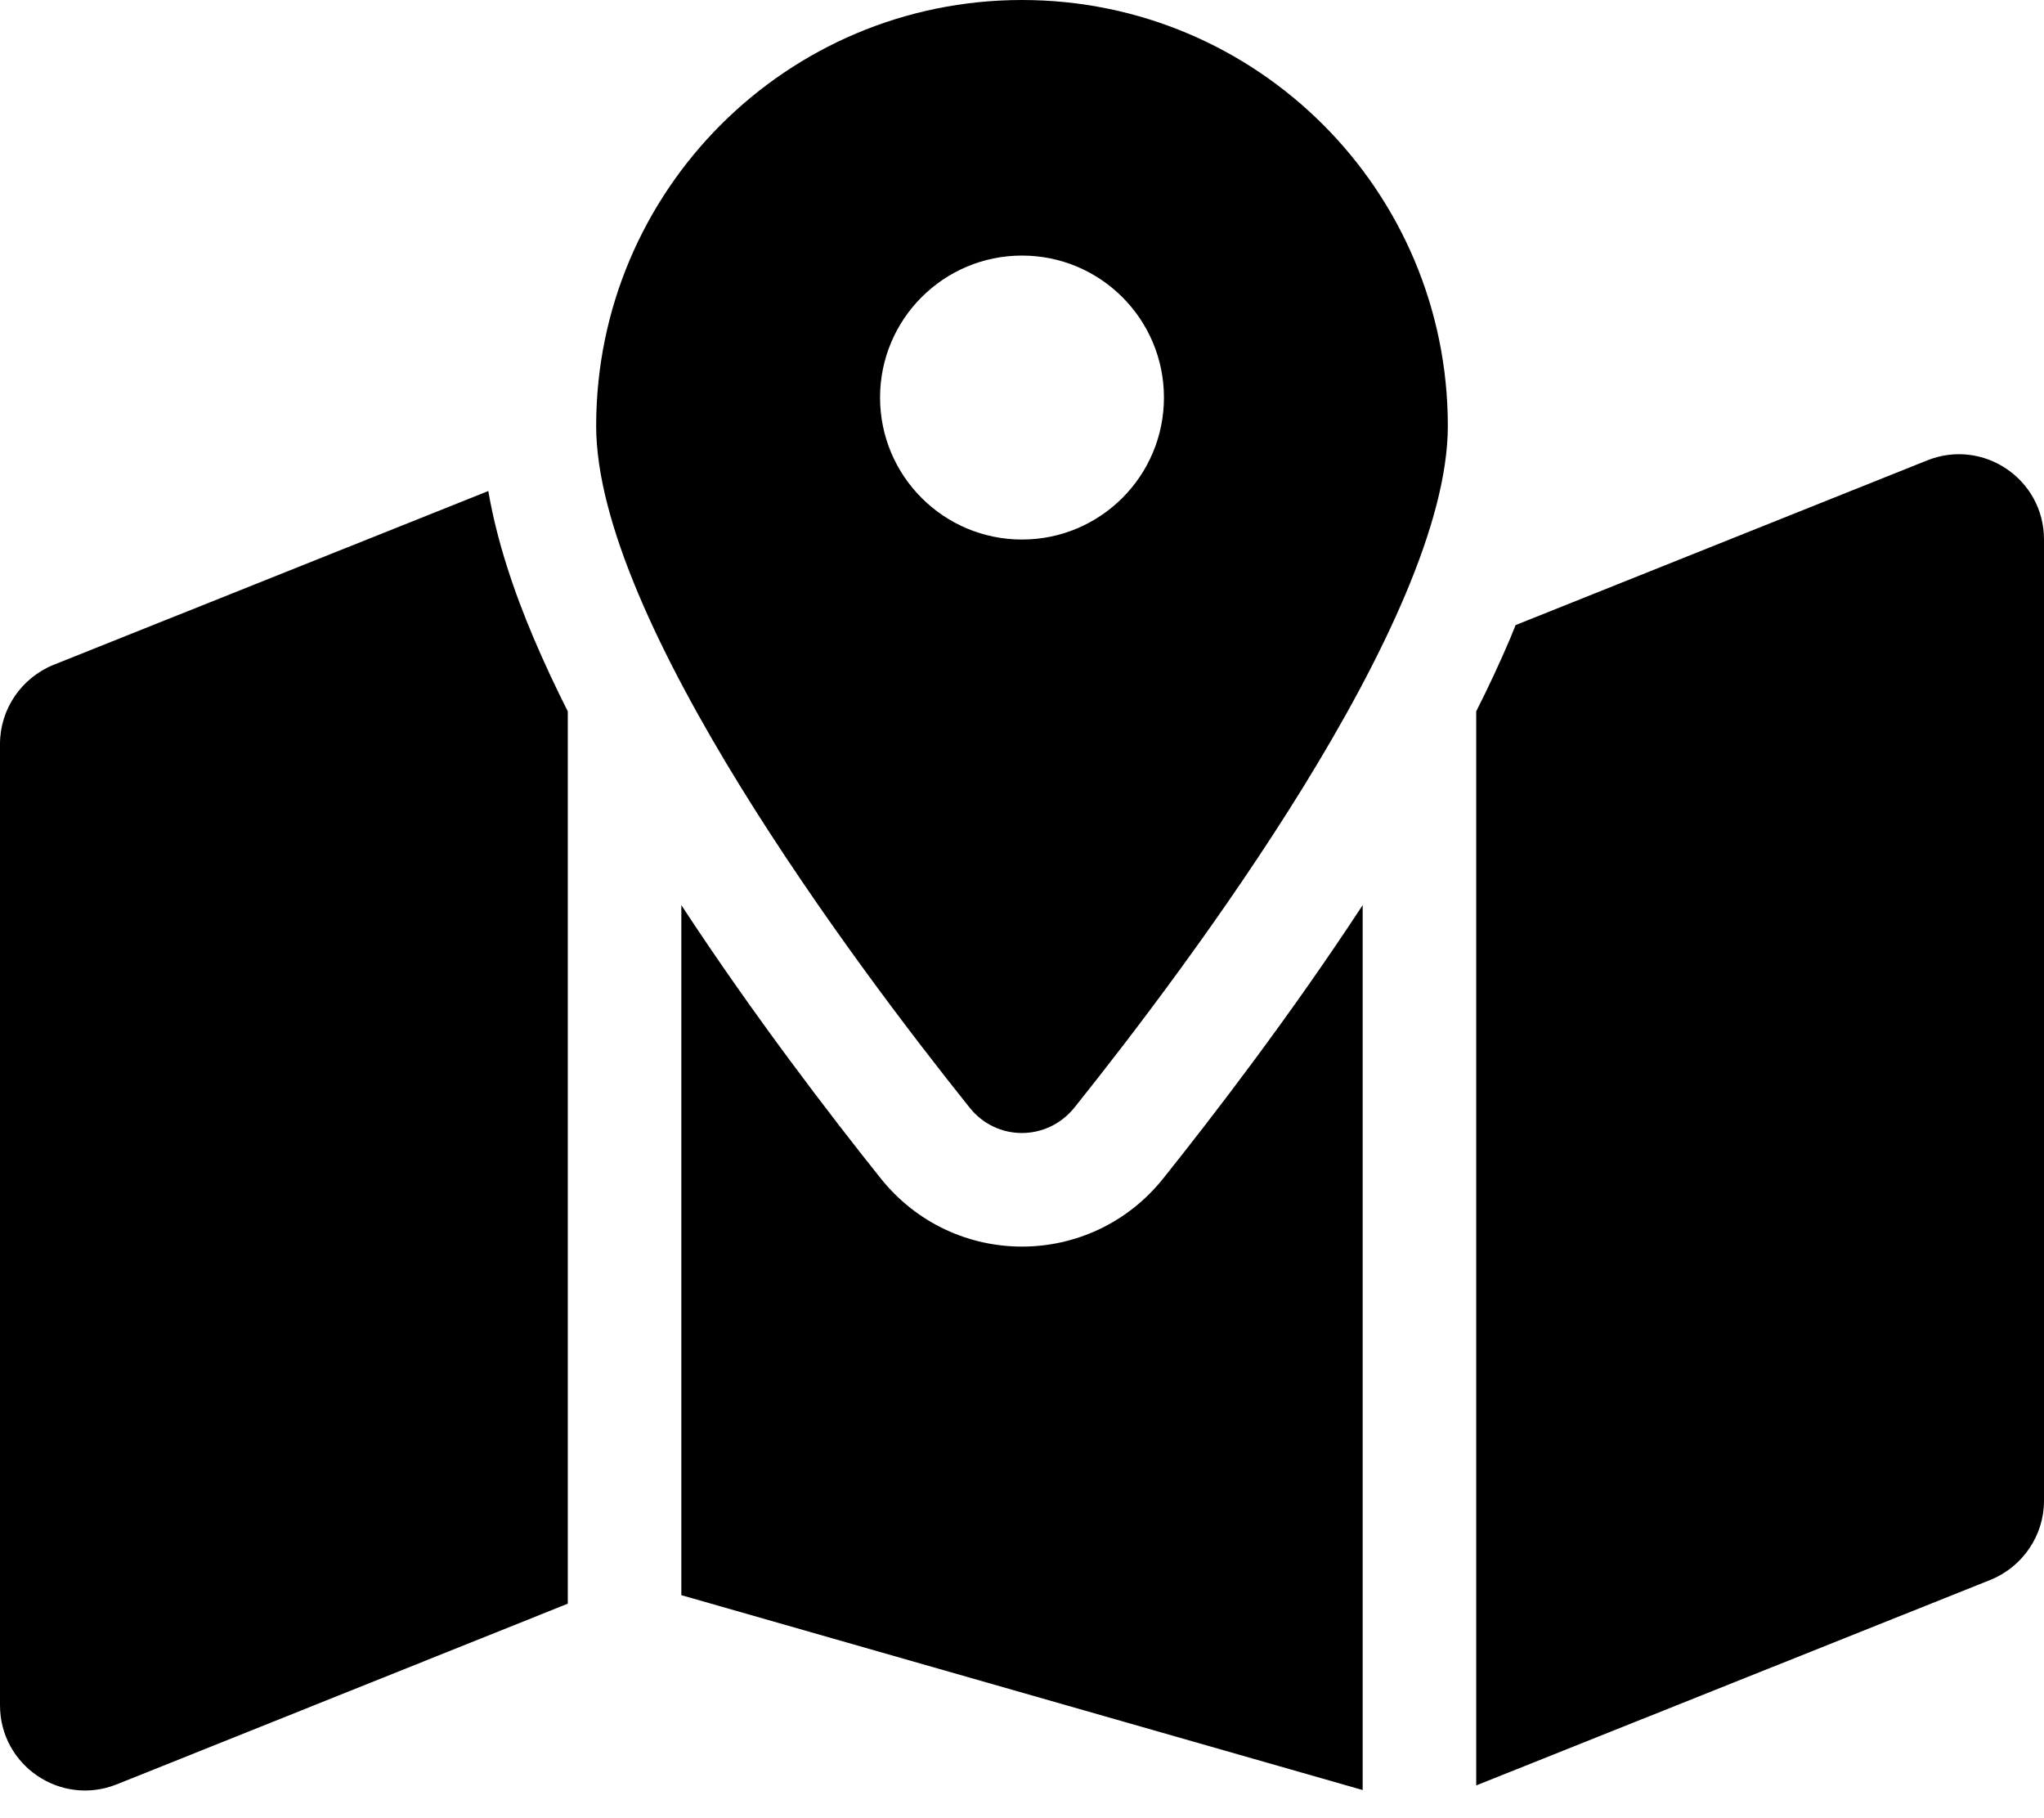
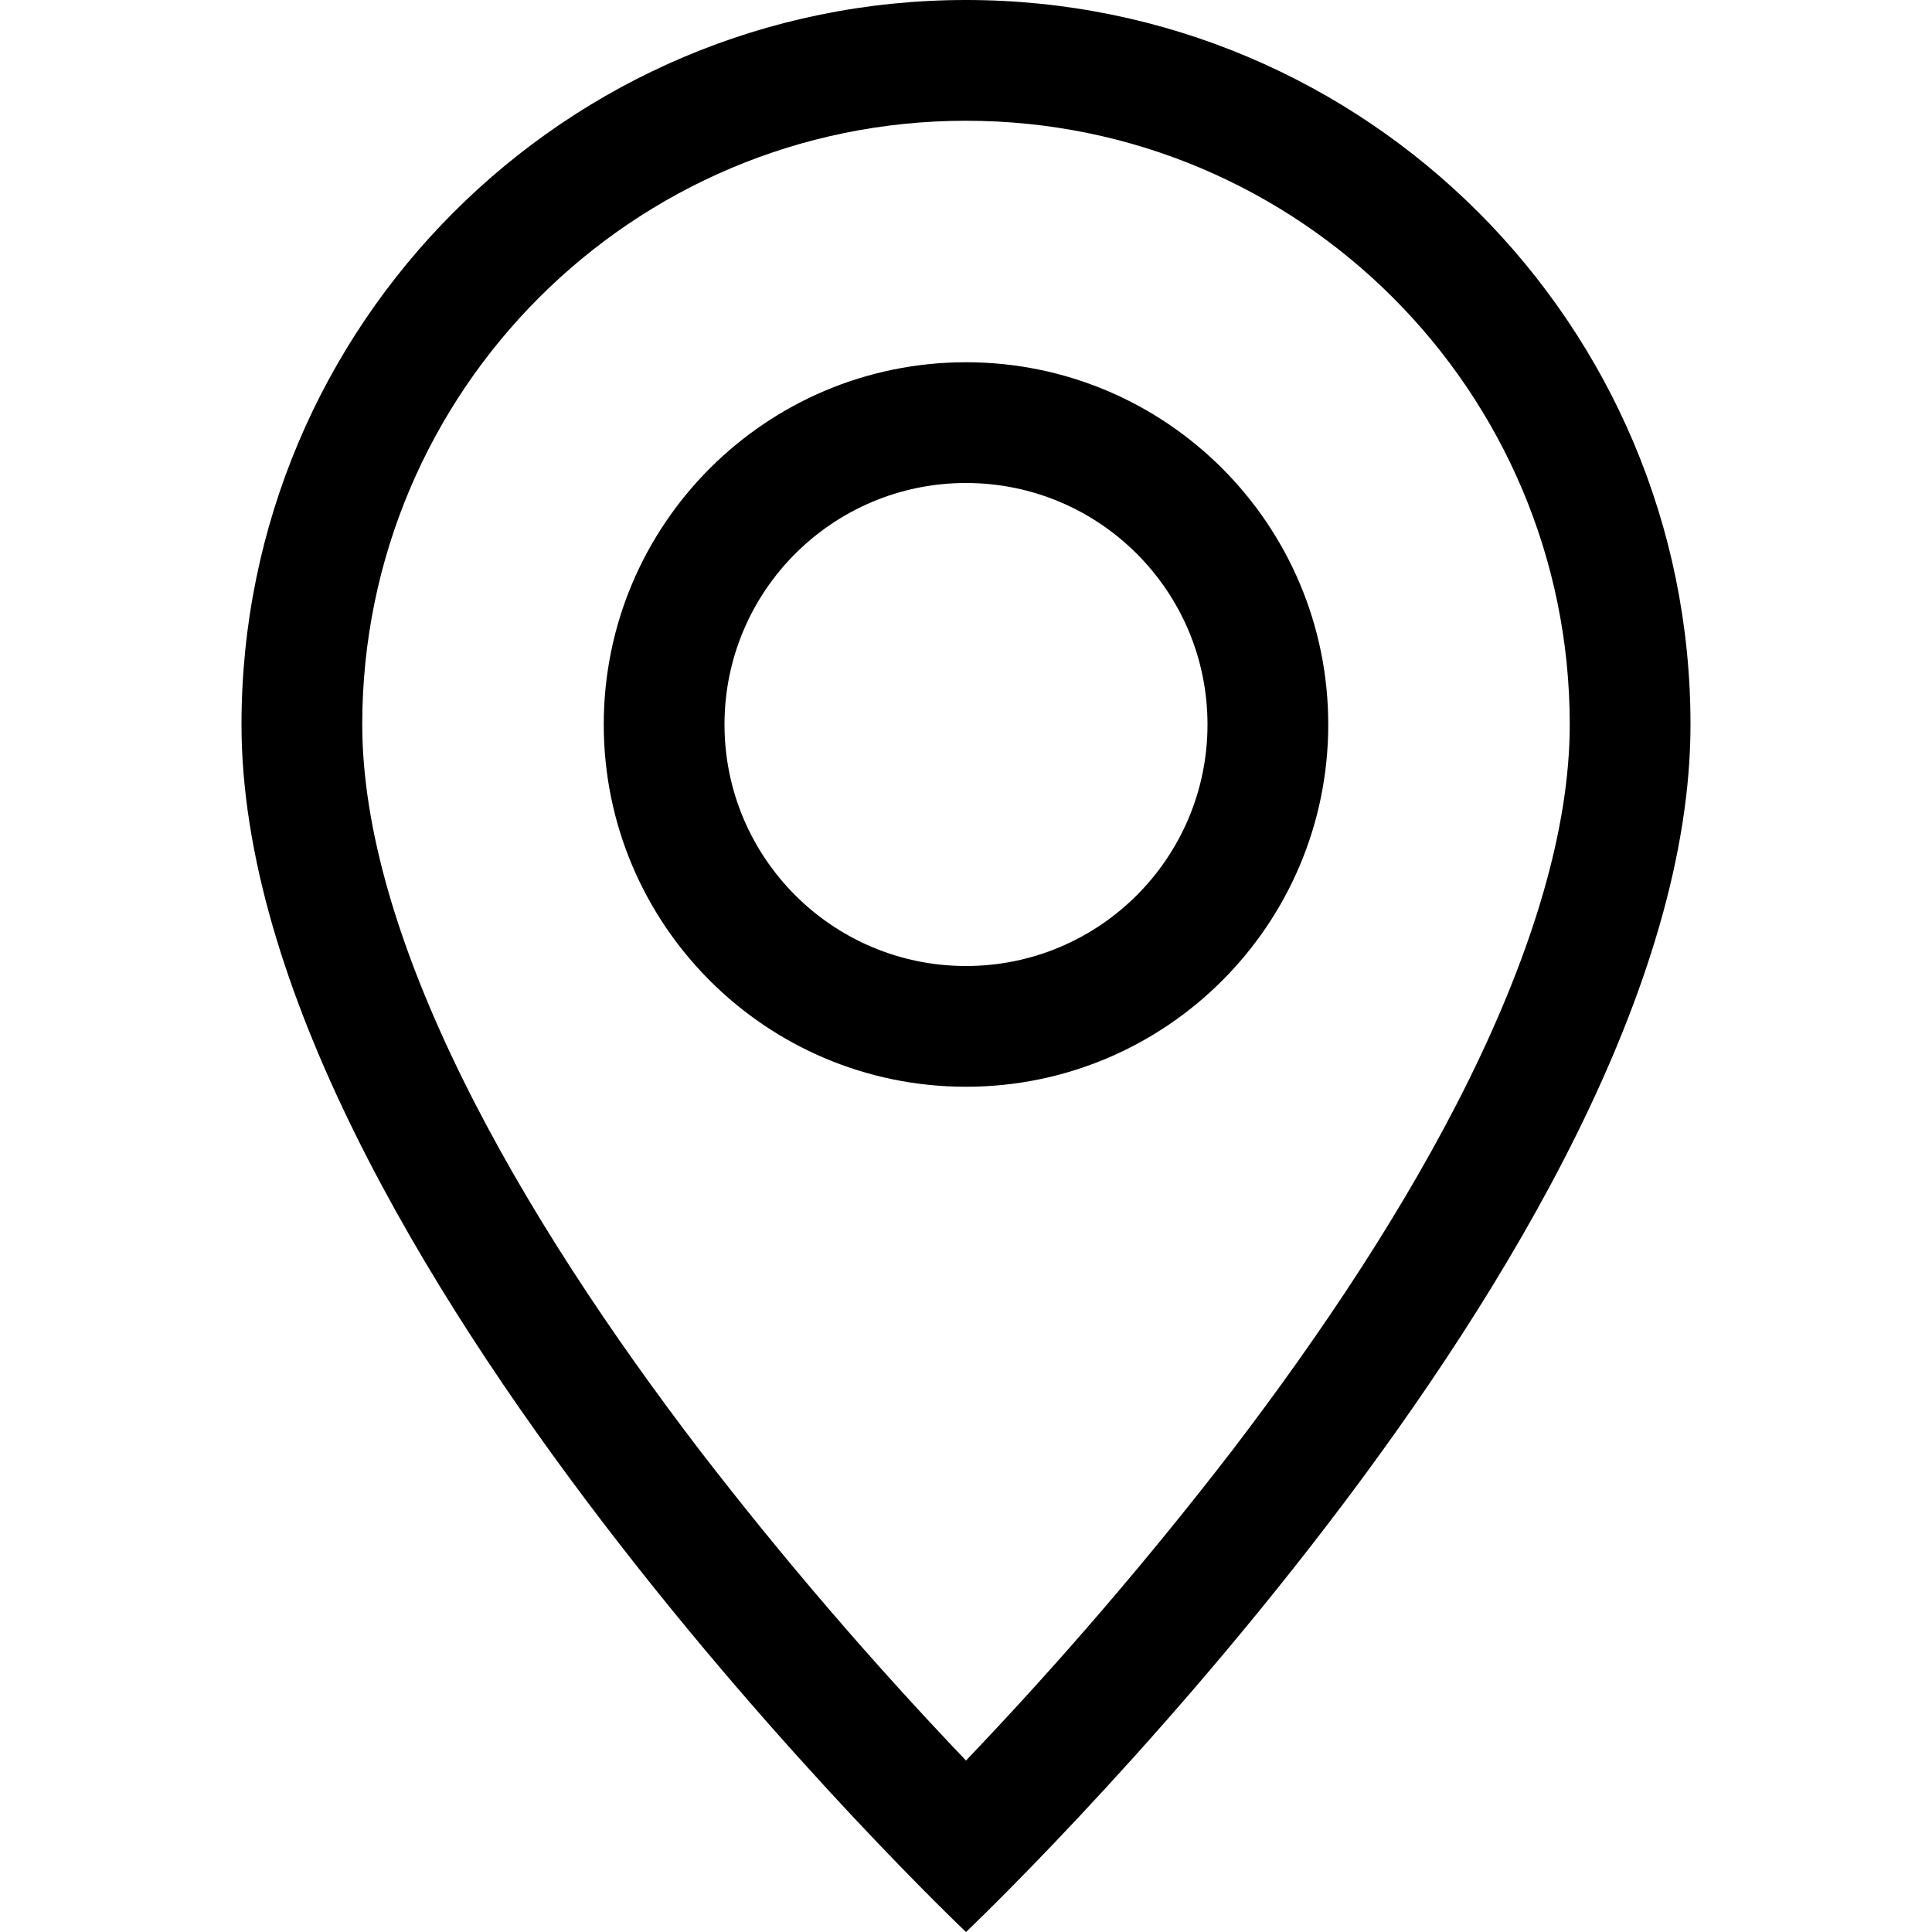
- <svg xmlns="http://www.w3.org/2000/svg" viewBox="0 0 576 512">
-   <path d="M408 120c0 54.6-73.1 151.9-105.2 192c-7.7 9.6-22 9.6-29.6 0C241.1 271.9 168 174.6 168 120C168 53.7 221.7 0 288 0s120 53.7 120 120zm8 80.4c3.5-6.9 6.7-13.8 9.6-20.6c.5-1.2 1-2.5 1.5-3.7l116-46.4C558.9 123.4 576 135 576 152V422.8c0 9.8-6 18.6-15.1 22.3L416 503V200.4zM137.6 138.3c2.4 14.1 7.2 28.3 12.8 41.5c2.9 6.8 6.1 13.7 9.6 20.6V451.8L32.9 502.7C17.1 509 0 497.4 0 480.4V209.6c0-9.8 6-18.6 15.1-22.3l122.6-49zM327.8 332c13.9-17.4 35.7-45.7 56.2-77V504.3L192 449.4V255c20.5 31.3 42.3 59.6 56.2 77c20.5 25.6 59.1 25.6 79.6 0zM288 152a40 40 0 1 0 0-80 40 40 0 1 0 0 80z" />
+ <svg xmlns="http://www.w3.org/2000/svg" viewBox="0 0 16 16" width="1em" height="1em">
+   <path fill="currentColor" d="M12.166 8.94c-.524 1.062-1.234 2.12-1.96 3.07A32 32 0 0 1 8 14.58a32 32 0 0 1-2.206-2.57c-.726-.95-1.436-2.008-1.96-3.07C3.304 7.867 3 6.862 3 6a5 5 0 0 1 10 0c0 .862-.305 1.867-.834 2.94M8 16s6-5.686 6-10A6 6 0 0 0 2 6c0 4.314 6 10 6 10" />
+   <path fill="currentColor" d="M8 8a2 2 0 1 1 0-4 2 2 0 0 1 0 4m0 1a3 3 0 1 0 0-6 3 3 0 0 0 0 6" />
</svg>
